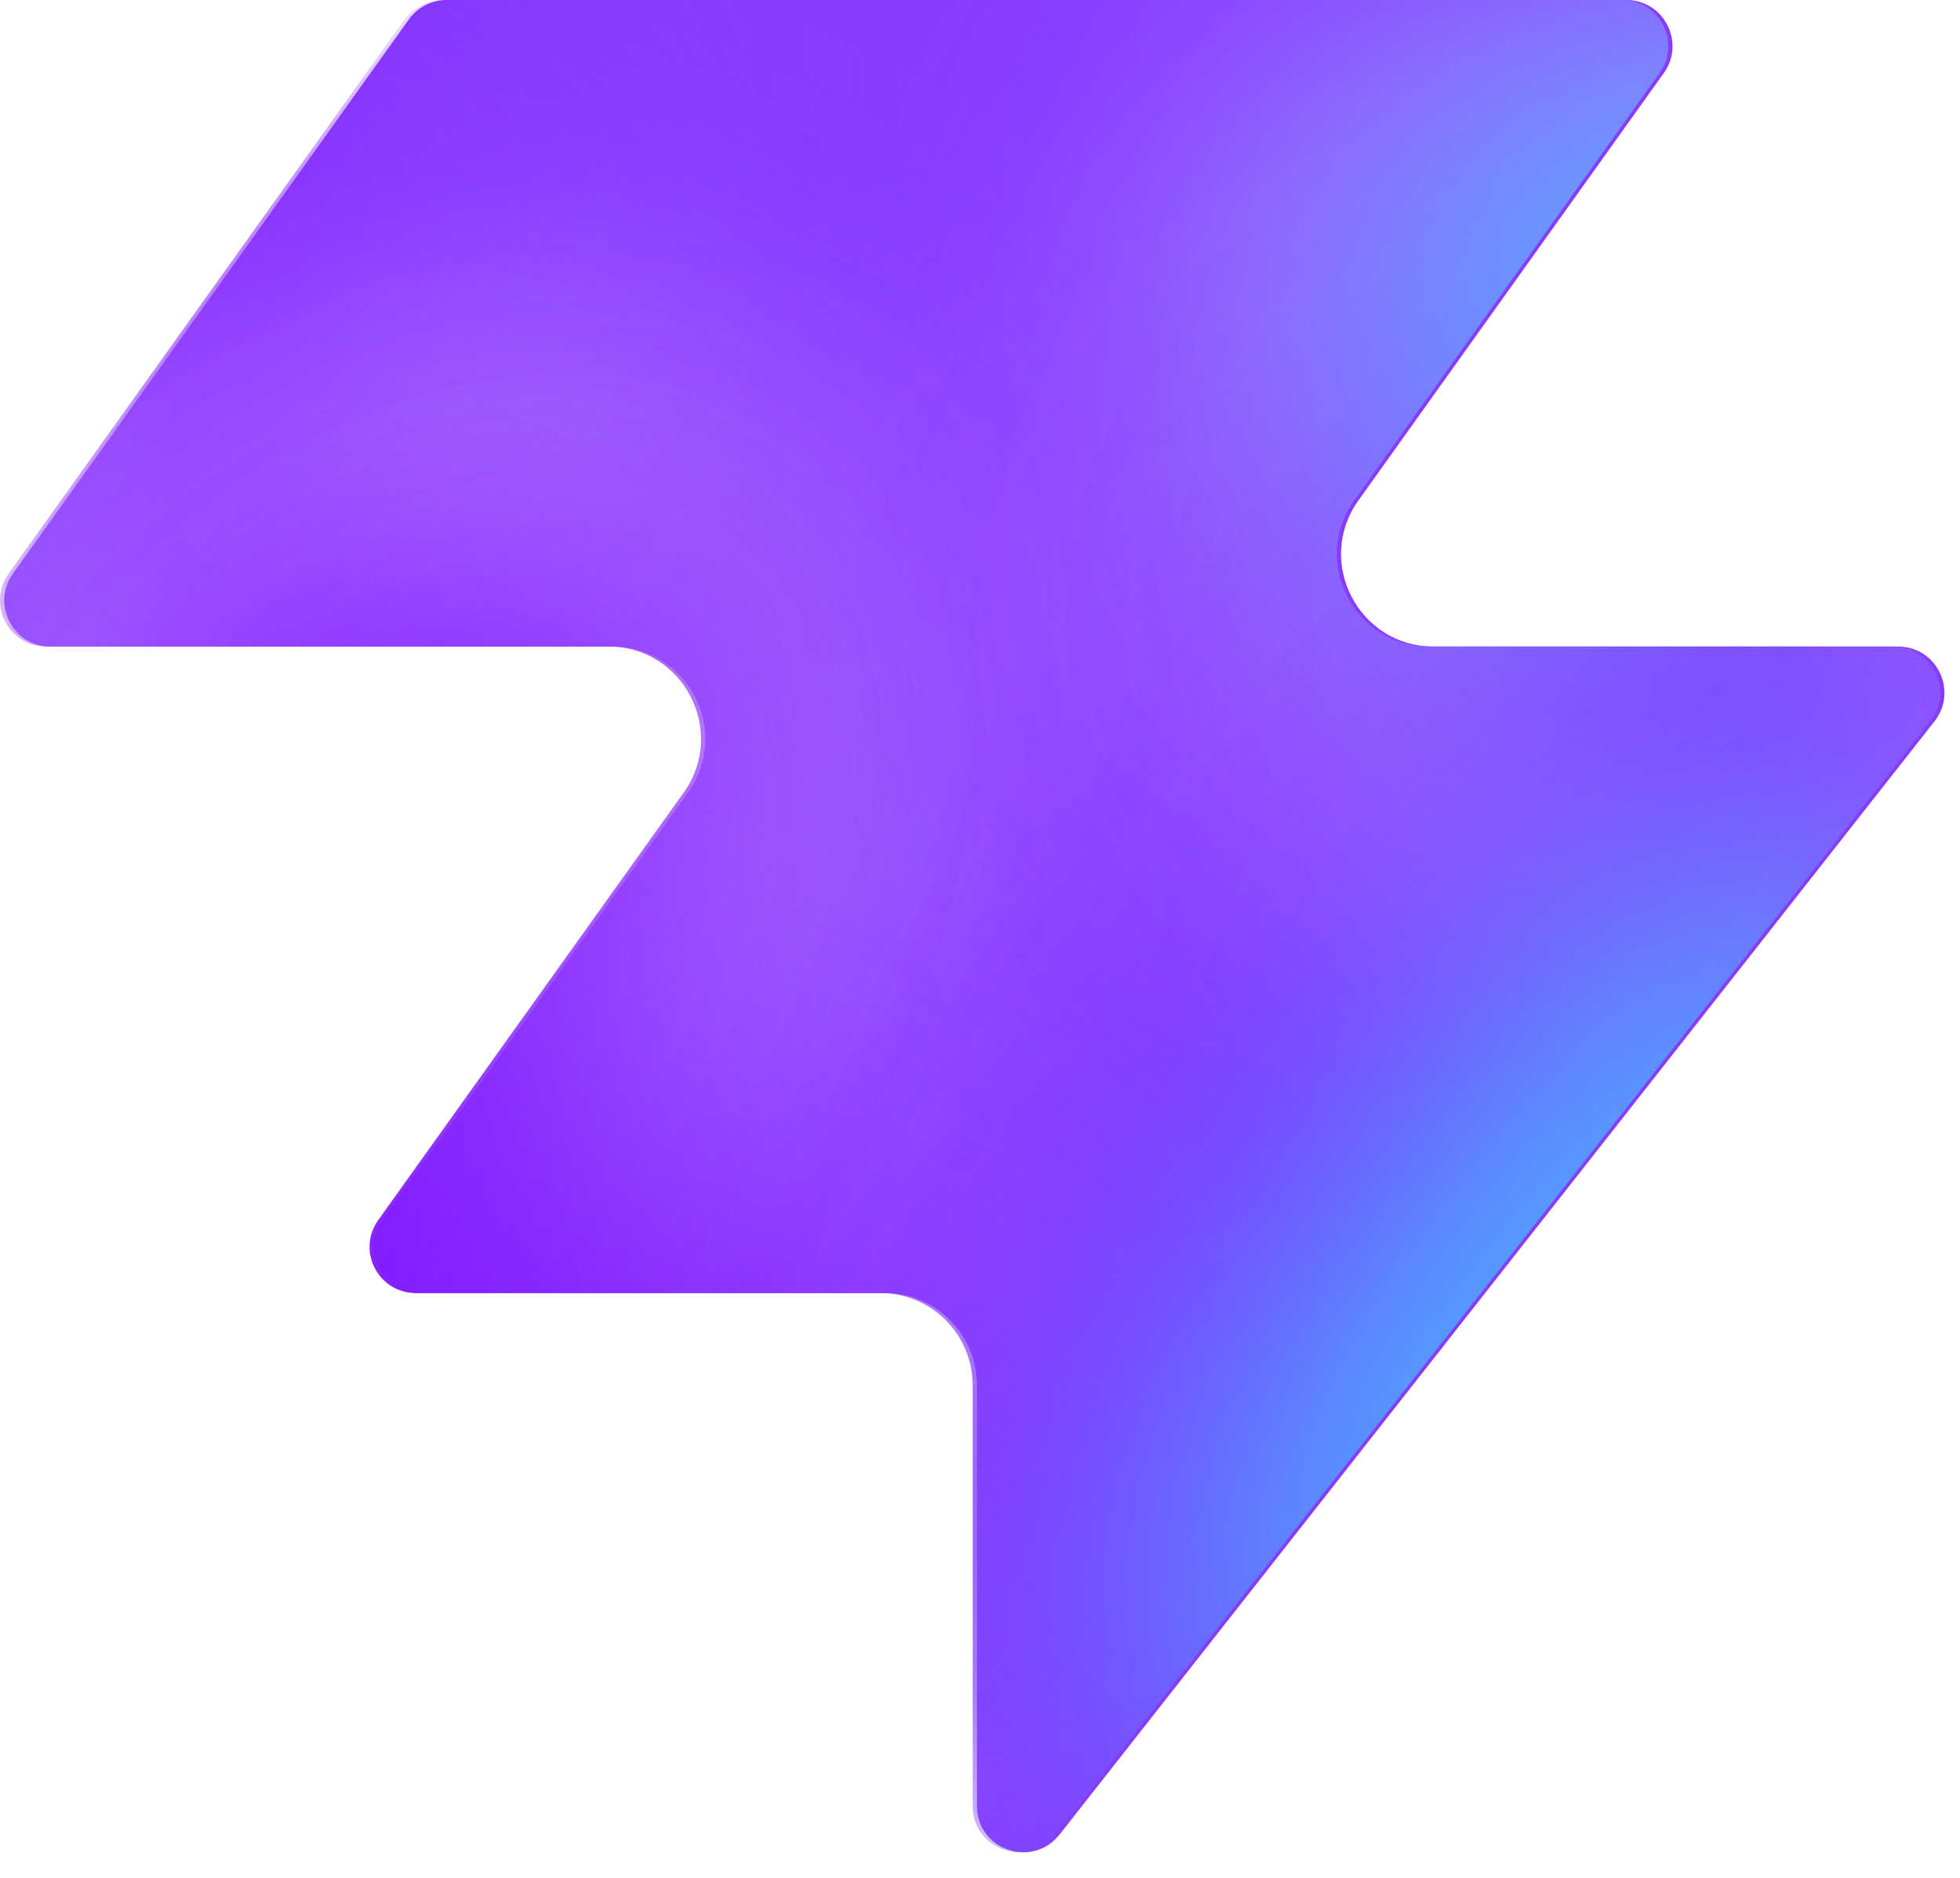
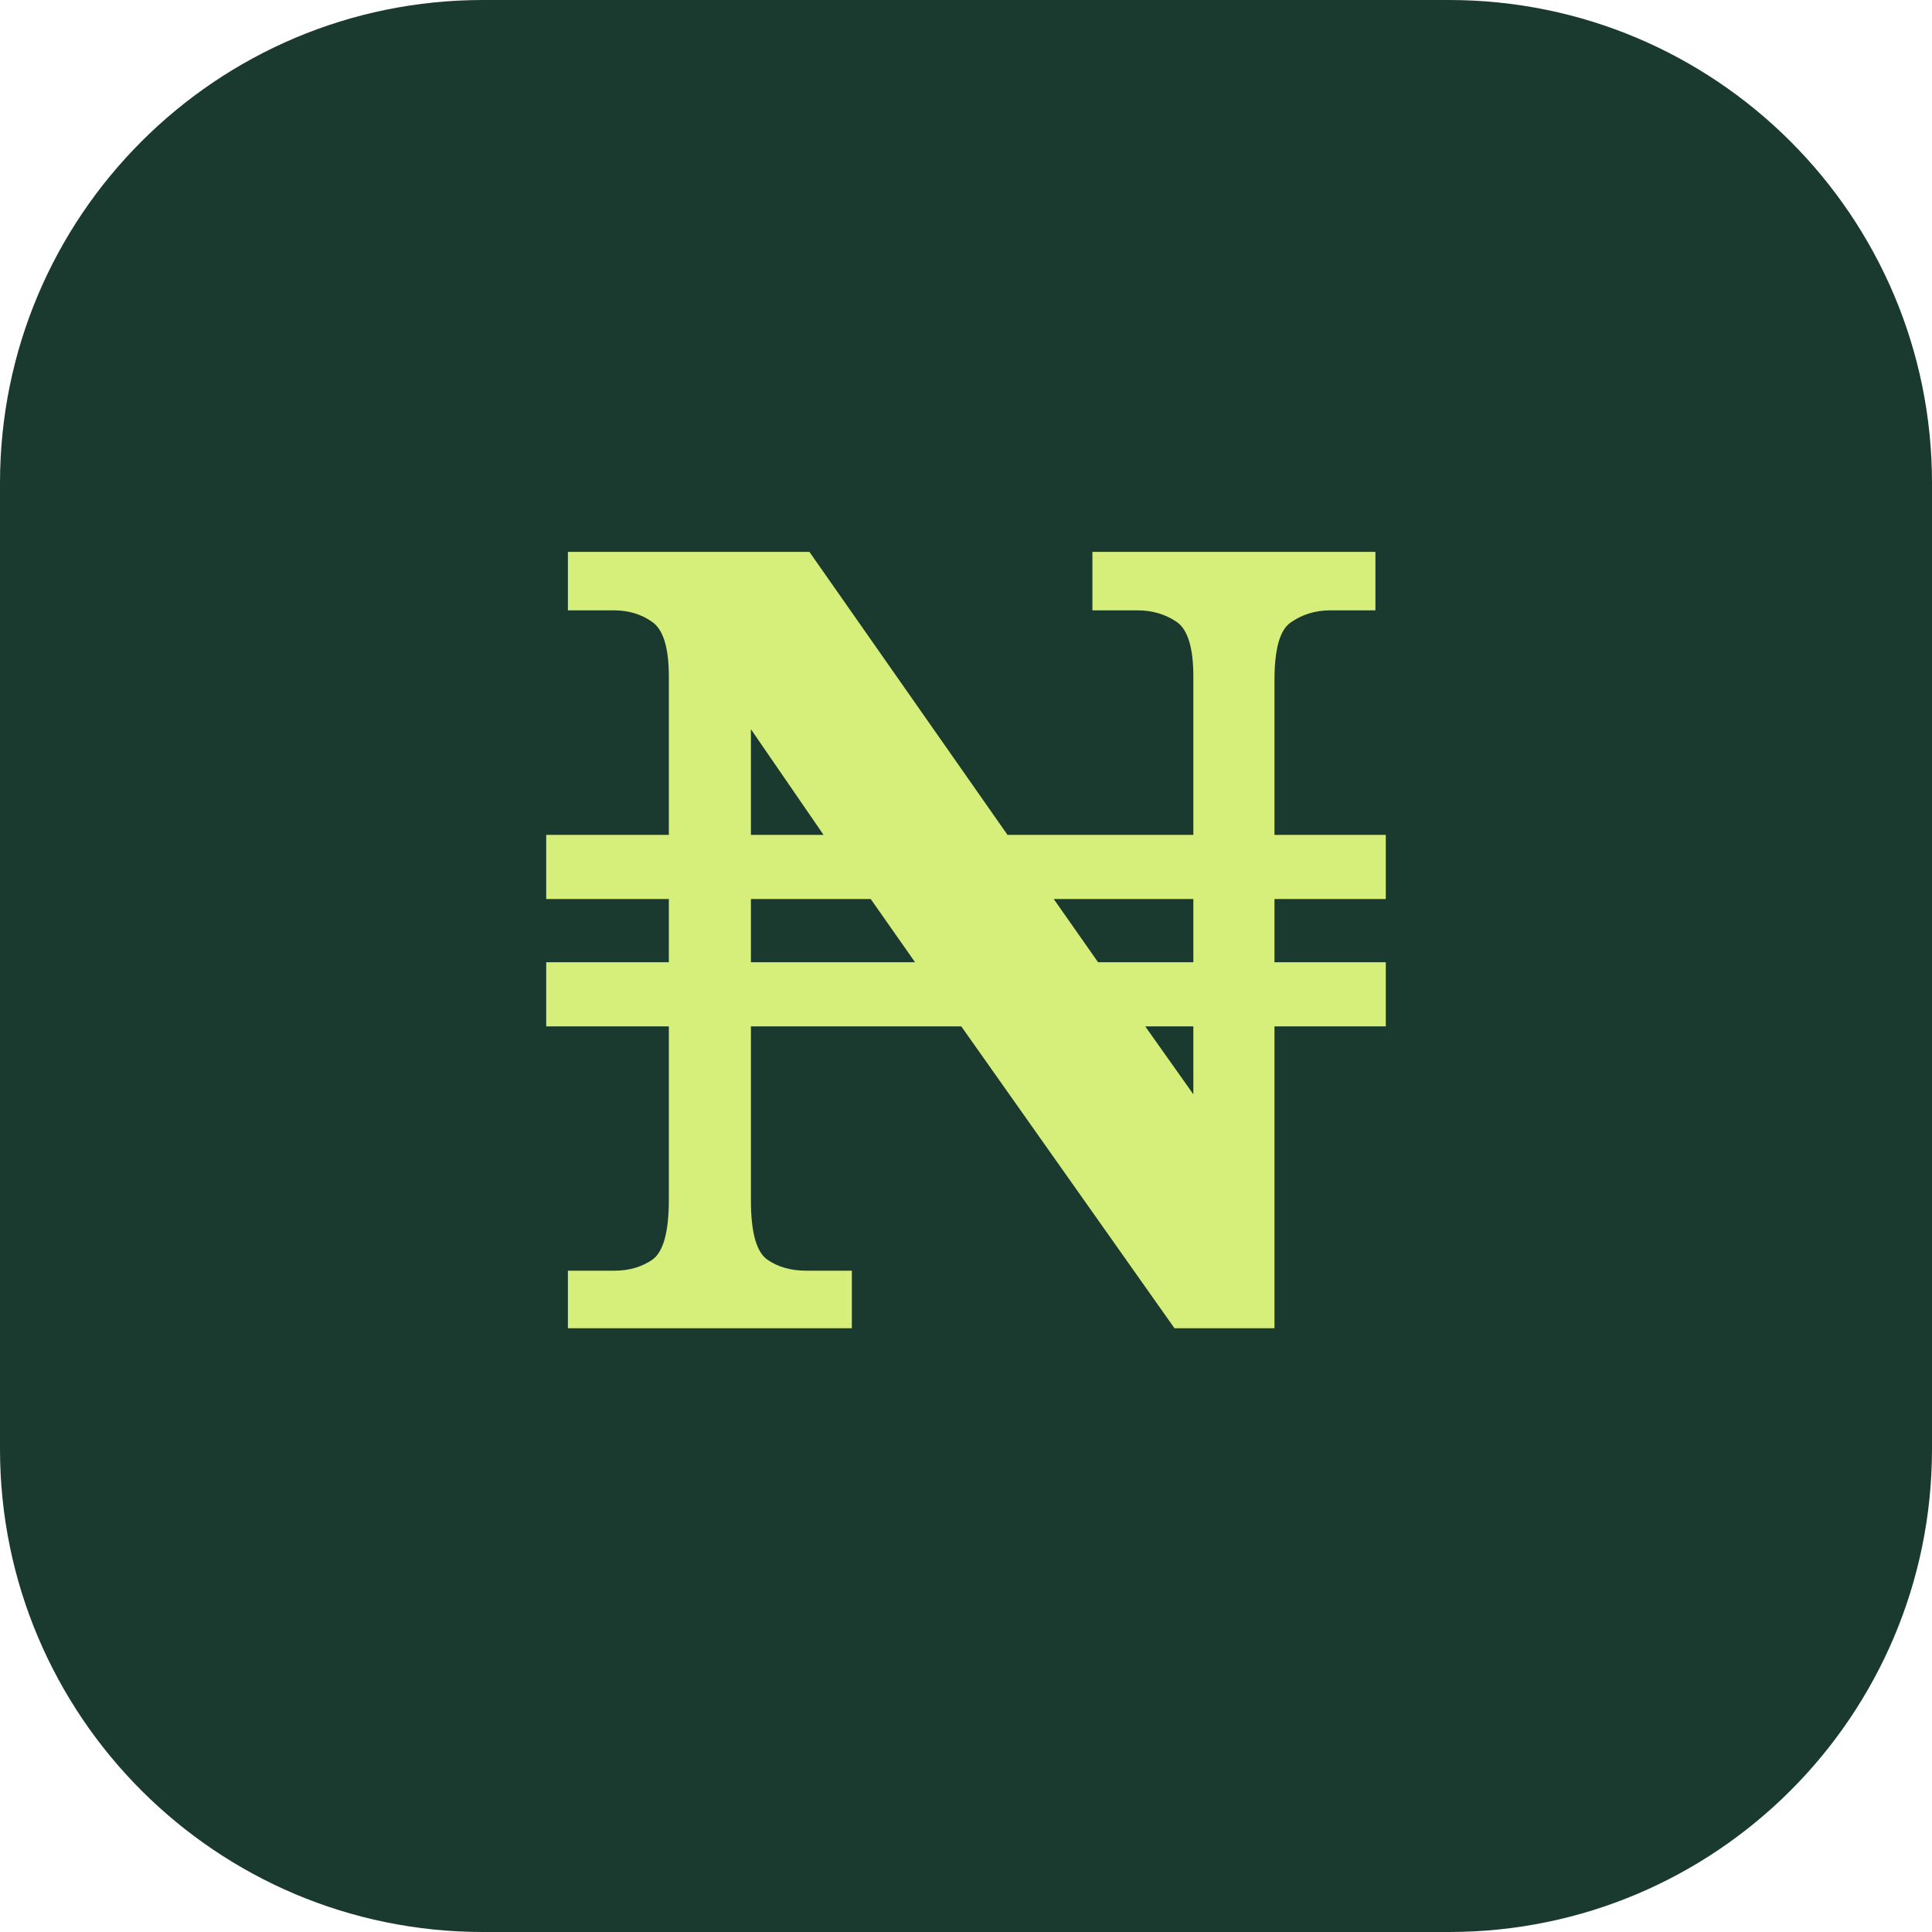
- <svg xmlns="http://www.w3.org/2000/svg" width="48" height="46" fill="none" viewBox="0 0 48 46">
-   <path fill="#863bff" d="M25.946 44.938c-.664.845-2.021.375-2.021-.698V33.937a2.26 2.26 0 0 0-2.262-2.262H10.287c-.92 0-1.456-1.04-.92-1.788l7.48-10.471c1.07-1.497 0-3.578-1.842-3.578H1.237c-.92 0-1.456-1.04-.92-1.788L10.013.474c.214-.297.556-.474.92-.474h28.894c.92 0 1.456 1.04.92 1.788l-7.48 10.471c-1.07 1.498 0 3.579 1.842 3.579h11.377c.943 0 1.473 1.088.89 1.83L25.947 44.94z" style="fill:#863bff;fill:color(display-p3 .525 .23 1);fill-opacity:1" />
-   <mask id="a" width="48" height="46" x="0" y="0" maskUnits="userSpaceOnUse" style="mask-type:alpha">
-     <path fill="#000" d="M25.842 44.938c-.664.844-2.021.375-2.021-.698V33.937a2.26 2.26 0 0 0-2.262-2.262H10.183c-.92 0-1.456-1.04-.92-1.788l7.48-10.471c1.07-1.498 0-3.579-1.842-3.579H1.133c-.92 0-1.456-1.04-.92-1.787L9.91.473c.214-.297.556-.474.92-.474h28.894c.92 0 1.456 1.04.92 1.788l-7.48 10.471c-1.07 1.498 0 3.578 1.842 3.578h11.377c.943 0 1.473 1.088.89 1.832L25.843 44.94z" style="fill:#000;fill-opacity:1" />
-   </mask>
-   <g mask="url(#a)">
-     <g filter="url(#b)">
-       <ellipse cx="5.508" cy="14.704" fill="#ede6ff" rx="5.508" ry="14.704" style="fill:#ede6ff;fill:color(display-p3 .927 .903 1);fill-opacity:1" transform="matrix(.00324 1 1 -.00324 -4.47 31.516)" />
-     </g>
-     <g filter="url(#c)">
-       <ellipse cx="10.399" cy="29.851" fill="#ede6ff" rx="10.399" ry="29.851" style="fill:#ede6ff;fill:color(display-p3 .927 .903 1);fill-opacity:1" transform="matrix(.00324 1 1 -.00324 -39.328 7.883)" />
-     </g>
-     <g filter="url(#d)">
-       <ellipse cx="5.508" cy="30.487" fill="#7e14ff" rx="5.508" ry="30.487" style="fill:#7e14ff;fill:color(display-p3 .492 .077 1);fill-opacity:1" transform="rotate(89.814 -25.913 -14.639)scale(1 -1)" />
-     </g>
-     <g filter="url(#e)">
-       <ellipse cx="5.508" cy="30.599" fill="#7e14ff" rx="5.508" ry="30.599" style="fill:#7e14ff;fill:color(display-p3 .492 .077 1);fill-opacity:1" transform="rotate(89.814 -32.644 -3.334)scale(1 -1)" />
-     </g>
-     <g filter="url(#f)">
-       <ellipse cx="5.508" cy="30.599" fill="#7e14ff" rx="5.508" ry="30.599" style="fill:#7e14ff;fill:color(display-p3 .492 .077 1);fill-opacity:1" transform="matrix(.00324 1 1 -.00324 -34.34 30.47)" />
-     </g>
-     <g filter="url(#g)">
-       <ellipse cx="14.072" cy="22.078" fill="#ede6ff" rx="14.072" ry="22.078" style="fill:#ede6ff;fill:color(display-p3 .927 .903 1);fill-opacity:1" transform="rotate(93.35 24.506 48.493)scale(-1 1)" />
-     </g>
-     <g filter="url(#h)">
-       <ellipse cx="3.47" cy="21.501" fill="#7e14ff" rx="3.47" ry="21.501" style="fill:#7e14ff;fill:color(display-p3 .492 .077 1);fill-opacity:1" transform="rotate(89.009 28.708 47.59)scale(-1 1)" />
-     </g>
-     <g filter="url(#i)">
-       <ellipse cx="3.47" cy="21.501" fill="#7e14ff" rx="3.47" ry="21.501" style="fill:#7e14ff;fill:color(display-p3 .492 .077 1);fill-opacity:1" transform="rotate(89.009 28.708 47.59)scale(-1 1)" />
-     </g>
-     <g filter="url(#j)">
-       <ellipse cx=".387" cy="8.972" fill="#7e14ff" rx="4.407" ry="29.108" style="fill:#7e14ff;fill:color(display-p3 .492 .077 1);fill-opacity:1" transform="rotate(39.51 .387 8.972)" />
-     </g>
-     <g filter="url(#k)">
-       <ellipse cx="47.523" cy="-6.092" fill="#7e14ff" rx="4.407" ry="29.108" style="fill:#7e14ff;fill:color(display-p3 .492 .077 1);fill-opacity:1" transform="rotate(37.892 47.523 -6.092)" />
-     </g>
-     <g filter="url(#l)">
-       <ellipse cx="41.412" cy="6.333" fill="#47bfff" rx="5.971" ry="9.665" style="fill:#47bfff;fill:color(display-p3 .28 .748 1);fill-opacity:1" transform="rotate(37.892 41.412 6.333)" />
-     </g>
-     <g filter="url(#m)">
-       <ellipse cx="-1.879" cy="38.332" fill="#7e14ff" rx="4.407" ry="29.108" style="fill:#7e14ff;fill:color(display-p3 .492 .077 1);fill-opacity:1" transform="rotate(37.892 -1.88 38.332)" />
-     </g>
-     <g filter="url(#n)">
-       <ellipse cx="-1.879" cy="38.332" fill="#7e14ff" rx="4.407" ry="29.108" style="fill:#7e14ff;fill:color(display-p3 .492 .077 1);fill-opacity:1" transform="rotate(37.892 -1.88 38.332)" />
-     </g>
-     <g filter="url(#o)">
-       <ellipse cx="35.651" cy="29.907" fill="#7e14ff" rx="4.407" ry="29.108" style="fill:#7e14ff;fill:color(display-p3 .492 .077 1);fill-opacity:1" transform="rotate(37.892 35.651 29.907)" />
-     </g>
-     <g filter="url(#p)">
-       <ellipse cx="38.418" cy="32.4" fill="#47bfff" rx="5.971" ry="15.297" style="fill:#47bfff;fill:color(display-p3 .28 .748 1);fill-opacity:1" transform="rotate(37.892 38.418 32.4)" />
-     </g>
-   </g>
-   <defs>
-     <filter id="b" width="60.045" height="41.654" x="-19.77" y="16.149" color-interpolation-filters="sRGB" filterUnits="userSpaceOnUse">
-       <feFlood flood-opacity="0" result="BackgroundImageFix" />
-       <feBlend in="SourceGraphic" in2="BackgroundImageFix" result="shape" />
-       <feGaussianBlur result="effect1_foregroundBlur_2002_17158" stdDeviation="7.659" />
-     </filter>
-     <filter id="c" width="90.34" height="51.437" x="-54.613" y="-7.533" color-interpolation-filters="sRGB" filterUnits="userSpaceOnUse">
-       <feFlood flood-opacity="0" result="BackgroundImageFix" />
-       <feBlend in="SourceGraphic" in2="BackgroundImageFix" result="shape" />
-       <feGaussianBlur result="effect1_foregroundBlur_2002_17158" stdDeviation="7.659" />
-     </filter>
-     <filter id="d" width="79.355" height="29.4" x="-49.64" y="2.03" color-interpolation-filters="sRGB" filterUnits="userSpaceOnUse">
-       <feFlood flood-opacity="0" result="BackgroundImageFix" />
-       <feBlend in="SourceGraphic" in2="BackgroundImageFix" result="shape" />
-       <feGaussianBlur result="effect1_foregroundBlur_2002_17158" stdDeviation="4.596" />
-     </filter>
-     <filter id="e" width="79.579" height="29.4" x="-45.045" y="20.029" color-interpolation-filters="sRGB" filterUnits="userSpaceOnUse">
-       <feFlood flood-opacity="0" result="BackgroundImageFix" />
-       <feBlend in="SourceGraphic" in2="BackgroundImageFix" result="shape" />
-       <feGaussianBlur result="effect1_foregroundBlur_2002_17158" stdDeviation="4.596" />
-     </filter>
-     <filter id="f" width="79.579" height="29.4" x="-43.513" y="21.178" color-interpolation-filters="sRGB" filterUnits="userSpaceOnUse">
-       <feFlood flood-opacity="0" result="BackgroundImageFix" />
-       <feBlend in="SourceGraphic" in2="BackgroundImageFix" result="shape" />
-       <feGaussianBlur result="effect1_foregroundBlur_2002_17158" stdDeviation="4.596" />
-     </filter>
-     <filter id="g" width="74.749" height="58.852" x="15.756" y="-17.901" color-interpolation-filters="sRGB" filterUnits="userSpaceOnUse">
-       <feFlood flood-opacity="0" result="BackgroundImageFix" />
-       <feBlend in="SourceGraphic" in2="BackgroundImageFix" result="shape" />
-       <feGaussianBlur result="effect1_foregroundBlur_2002_17158" stdDeviation="7.659" />
-     </filter>
-     <filter id="h" width="61.377" height="25.362" x="23.548" y="2.284" color-interpolation-filters="sRGB" filterUnits="userSpaceOnUse">
-       <feFlood flood-opacity="0" result="BackgroundImageFix" />
-       <feBlend in="SourceGraphic" in2="BackgroundImageFix" result="shape" />
-       <feGaussianBlur result="effect1_foregroundBlur_2002_17158" stdDeviation="4.596" />
-     </filter>
-     <filter id="i" width="61.377" height="25.362" x="23.548" y="2.284" color-interpolation-filters="sRGB" filterUnits="userSpaceOnUse">
-       <feFlood flood-opacity="0" result="BackgroundImageFix" />
-       <feBlend in="SourceGraphic" in2="BackgroundImageFix" result="shape" />
-       <feGaussianBlur result="effect1_foregroundBlur_2002_17158" stdDeviation="4.596" />
-     </filter>
-     <filter id="j" width="56.045" height="63.649" x="-27.636" y="-22.853" color-interpolation-filters="sRGB" filterUnits="userSpaceOnUse">
-       <feFlood flood-opacity="0" result="BackgroundImageFix" />
-       <feBlend in="SourceGraphic" in2="BackgroundImageFix" result="shape" />
-       <feGaussianBlur result="effect1_foregroundBlur_2002_17158" stdDeviation="4.596" />
-     </filter>
-     <filter id="k" width="54.814" height="64.646" x="20.116" y="-38.415" color-interpolation-filters="sRGB" filterUnits="userSpaceOnUse">
-       <feFlood flood-opacity="0" result="BackgroundImageFix" />
-       <feBlend in="SourceGraphic" in2="BackgroundImageFix" result="shape" />
-       <feGaussianBlur result="effect1_foregroundBlur_2002_17158" stdDeviation="4.596" />
-     </filter>
-     <filter id="l" width="33.541" height="35.313" x="24.641" y="-11.323" color-interpolation-filters="sRGB" filterUnits="userSpaceOnUse">
-       <feFlood flood-opacity="0" result="BackgroundImageFix" />
-       <feBlend in="SourceGraphic" in2="BackgroundImageFix" result="shape" />
-       <feGaussianBlur result="effect1_foregroundBlur_2002_17158" stdDeviation="4.596" />
-     </filter>
-     <filter id="m" width="54.814" height="64.646" x="-29.286" y="6.009" color-interpolation-filters="sRGB" filterUnits="userSpaceOnUse">
-       <feFlood flood-opacity="0" result="BackgroundImageFix" />
-       <feBlend in="SourceGraphic" in2="BackgroundImageFix" result="shape" />
-       <feGaussianBlur result="effect1_foregroundBlur_2002_17158" stdDeviation="4.596" />
-     </filter>
-     <filter id="n" width="54.814" height="64.646" x="-29.286" y="6.009" color-interpolation-filters="sRGB" filterUnits="userSpaceOnUse">
-       <feFlood flood-opacity="0" result="BackgroundImageFix" />
-       <feBlend in="SourceGraphic" in2="BackgroundImageFix" result="shape" />
-       <feGaussianBlur result="effect1_foregroundBlur_2002_17158" stdDeviation="4.596" />
-     </filter>
-     <filter id="o" width="54.814" height="64.646" x="8.244" y="-2.416" color-interpolation-filters="sRGB" filterUnits="userSpaceOnUse">
-       <feFlood flood-opacity="0" result="BackgroundImageFix" />
-       <feBlend in="SourceGraphic" in2="BackgroundImageFix" result="shape" />
-       <feGaussianBlur result="effect1_foregroundBlur_2002_17158" stdDeviation="4.596" />
-     </filter>
-     <filter id="p" width="39.409" height="43.623" x="18.713" y="10.588" color-interpolation-filters="sRGB" filterUnits="userSpaceOnUse">
-       <feFlood flood-opacity="0" result="BackgroundImageFix" />
-       <feBlend in="SourceGraphic" in2="BackgroundImageFix" result="shape" />
-       <feGaussianBlur result="effect1_foregroundBlur_2002_17158" stdDeviation="4.596" />
-     </filter>
-   </defs>
+ <svg xmlns="http://www.w3.org/2000/svg" viewBox="0 0 32 32">
+   <rect width="32" height="32" rx="8" fill="#1a3a2f" />
+   <text x="16" y="22" text-anchor="middle" font-family="Georgia, serif" font-size="18" font-weight="700" fill="#d6ee7a">₦</text>
</svg>
